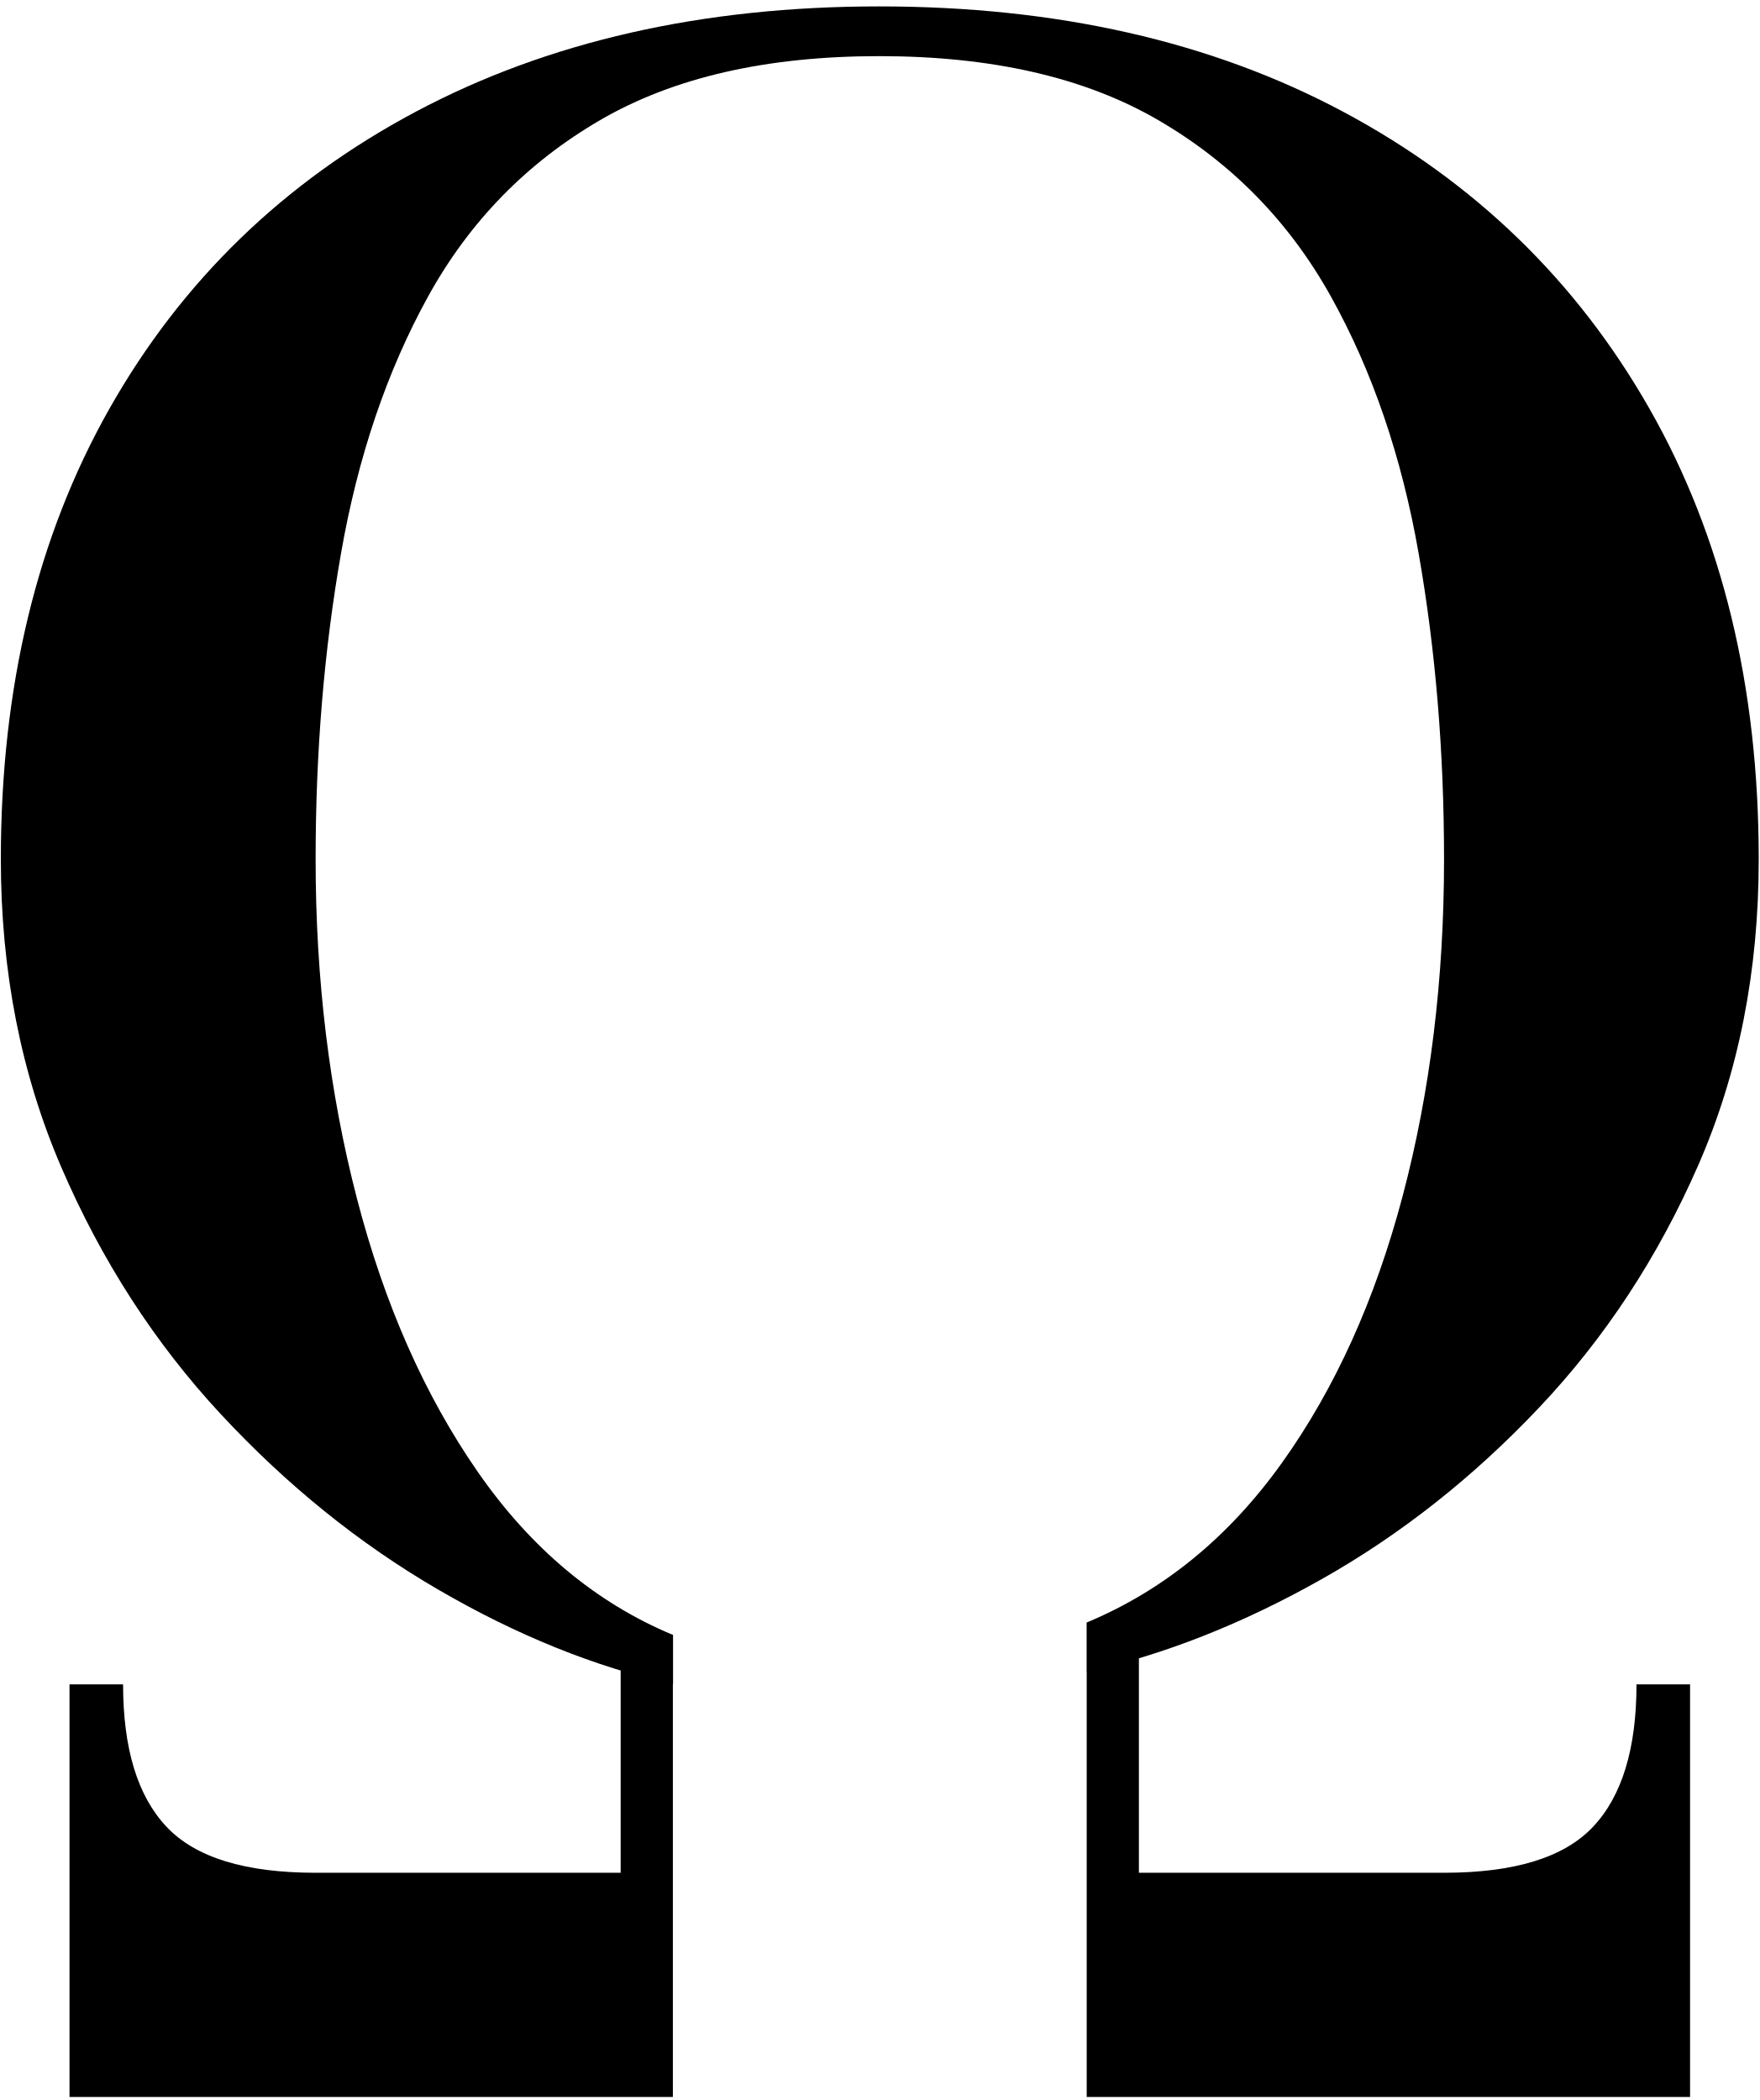
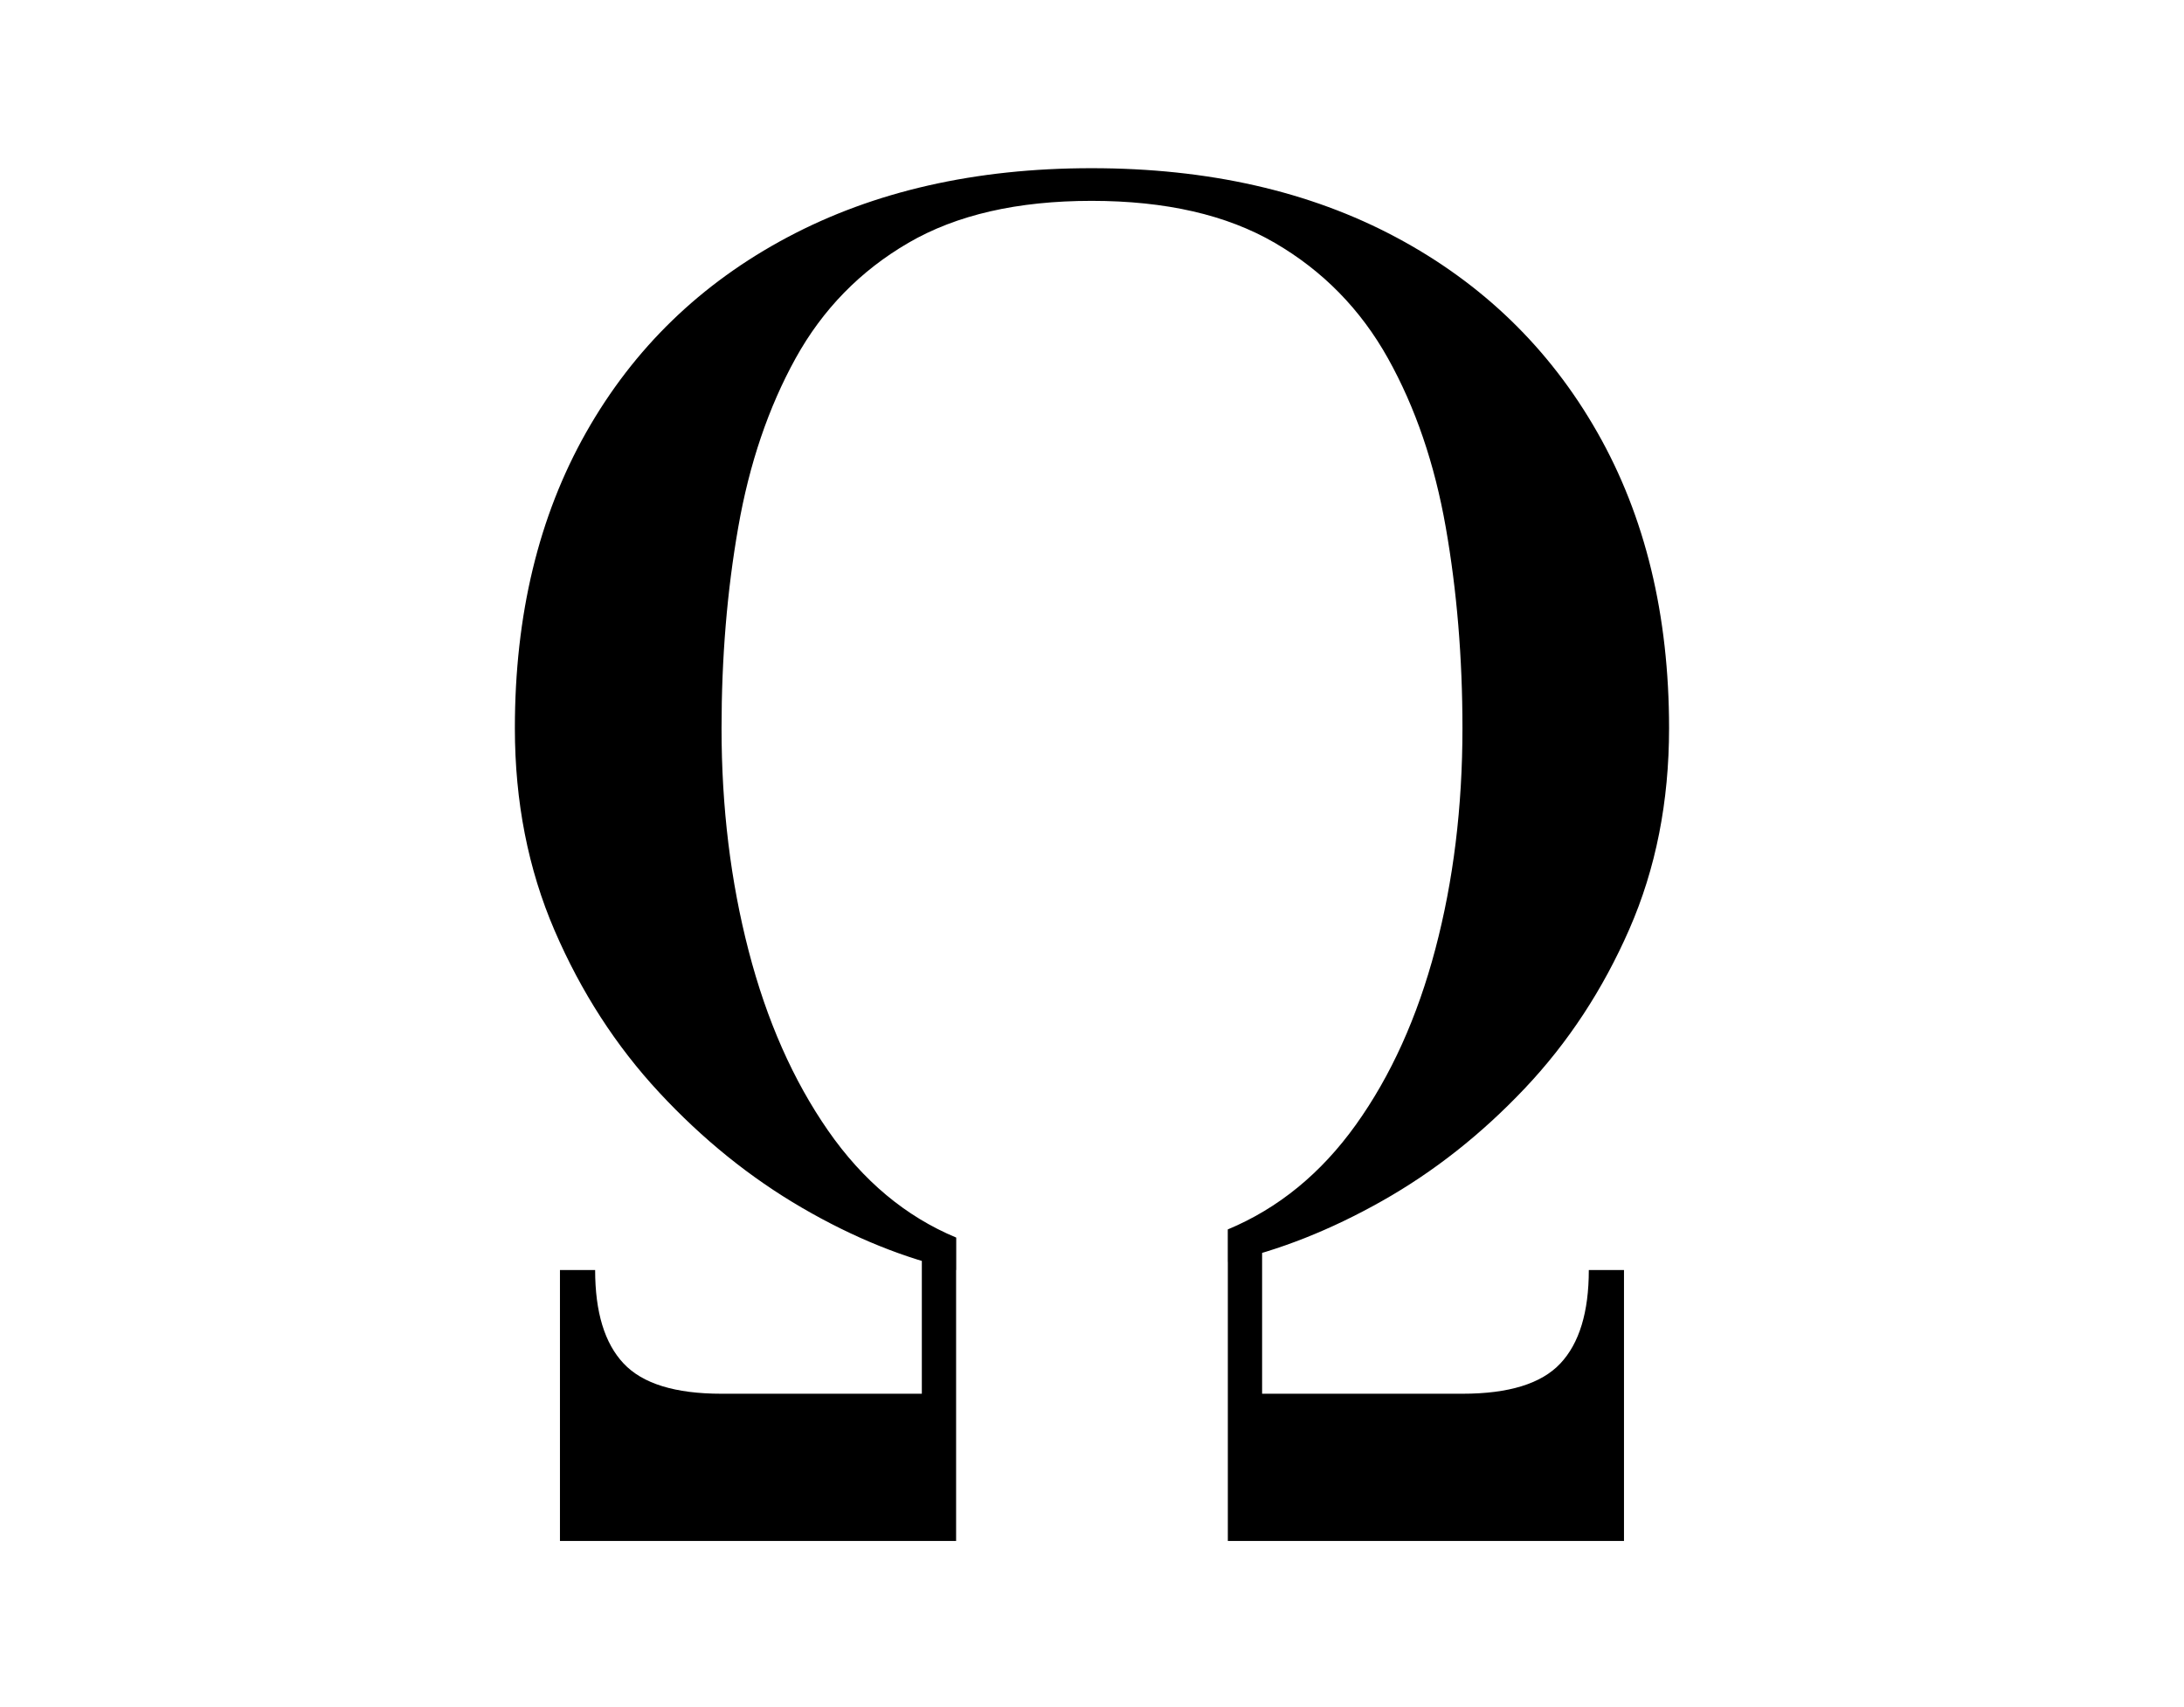
- <svg xmlns="http://www.w3.org/2000/svg" width="155" height="185" viewBox="0 0 155 185" fill="none">
-   <path d="M59.277 148.383C52.417 146.849 45.512 144.063 38.577 140.023C31.633 135.983 25.259 130.835 19.447 124.578C13.634 118.321 8.952 111.07 5.401 102.831C1.85 94.592 0.074 85.549 0.074 75.692C0.074 60.506 3.261 47.278 9.635 36.01C16.009 24.741 25.009 16.017 36.634 9.836C48.259 3.655 61.857 0.564 77.436 0.564C93.097 0.564 106.718 3.655 118.298 9.836C129.877 16.017 138.884 24.741 145.296 36.01C151.716 47.278 154.918 60.506 154.918 75.692C154.918 85.549 153.143 94.531 149.591 102.649C146.04 110.766 141.358 117.896 135.546 124.031C129.733 130.174 123.359 135.201 116.416 139.119C109.473 143.038 102.567 145.764 95.715 147.297V142.939C102.492 140.114 108.228 135.429 112.91 128.884C117.592 122.338 121.143 114.487 123.564 105.322C125.985 96.156 127.199 86.278 127.199 75.7C127.199 66.246 126.455 57.264 124.96 48.744C123.465 40.224 120.885 32.669 117.213 26.085C113.54 19.502 108.471 14.331 102.021 10.58C95.564 6.821 87.368 4.946 77.443 4.946C67.518 4.946 59.323 6.821 52.865 10.58C46.407 14.339 41.361 19.51 37.727 26.085C34.092 32.669 31.527 40.224 30.04 48.744C28.545 57.264 27.801 66.254 27.801 75.7C27.801 86.285 29.015 96.24 31.436 105.565C33.857 114.897 37.408 122.93 42.09 129.673C46.772 136.416 52.501 141.208 59.285 144.032V148.383H59.277ZM6.122 184.732V148.383H10.842C10.842 154.04 12.117 158.217 14.659 160.92C17.201 163.631 21.579 164.982 27.794 164.982H54.671V145.839L59.27 145.961V184.732H6.122ZM95.723 184.732V144.746H100.321V164.982H127.199C133.413 164.982 137.792 163.631 140.334 160.92C142.876 158.217 144.151 154.033 144.151 148.383H148.87V184.732H95.723Z" fill="black" />
+ <svg xmlns="http://www.w3.org/2000/svg" width="293" height="229" viewBox="0 0 293 229" fill="none">
+   <path d="M128.277 170.383C121.417 168.849 114.512 166.063 107.577 162.023C100.633 157.983 94.259 152.835 88.447 146.578C82.634 140.321 77.952 133.07 74.401 124.831C70.85 116.592 69.074 107.549 69.074 97.693C69.074 82.506 72.261 69.278 78.635 58.01C85.009 46.742 94.009 38.017 105.634 31.836C117.259 25.655 130.857 22.564 146.436 22.564C162.097 22.564 175.718 25.655 187.298 31.836C198.877 38.017 207.884 46.742 214.296 58.01C220.716 69.278 223.918 82.506 223.918 97.693C223.918 107.549 222.143 116.532 218.591 124.649C215.04 132.766 210.358 139.896 204.546 146.032C198.733 152.175 192.359 157.201 185.416 161.119C178.473 165.038 171.567 167.764 164.715 169.297V164.939C171.492 162.114 177.228 157.429 181.91 150.884C186.592 144.338 190.143 136.487 192.564 127.322C194.985 118.157 196.199 108.278 196.199 97.7C196.199 88.246 195.455 79.264 193.96 70.744C192.465 62.224 189.885 54.669 186.213 48.086C182.54 41.502 177.471 36.331 171.021 32.58C164.564 28.821 156.368 26.946 146.443 26.946C136.518 26.946 128.323 28.821 121.865 32.58C115.408 36.339 110.361 41.51 106.727 48.086C103.092 54.669 100.527 62.224 99.04 70.744C97.545 79.264 96.801 88.254 96.801 97.7C96.801 108.285 98.016 118.24 100.436 127.565C102.857 136.897 106.408 144.931 111.09 151.673C115.772 158.416 121.501 163.208 128.285 166.032V170.383H128.277ZM75.122 206.732V170.383H79.842C79.842 176.04 81.117 180.217 83.659 182.92C86.201 185.631 90.579 186.982 96.794 186.982H123.671V167.84L128.269 167.961V206.732H75.122ZM164.723 206.732V166.746H169.321V186.982H196.199C202.413 186.982 206.792 185.631 209.334 182.92C211.876 180.217 213.151 176.033 213.151 170.383H217.87V206.732H164.723Z" fill="black" />
</svg>
